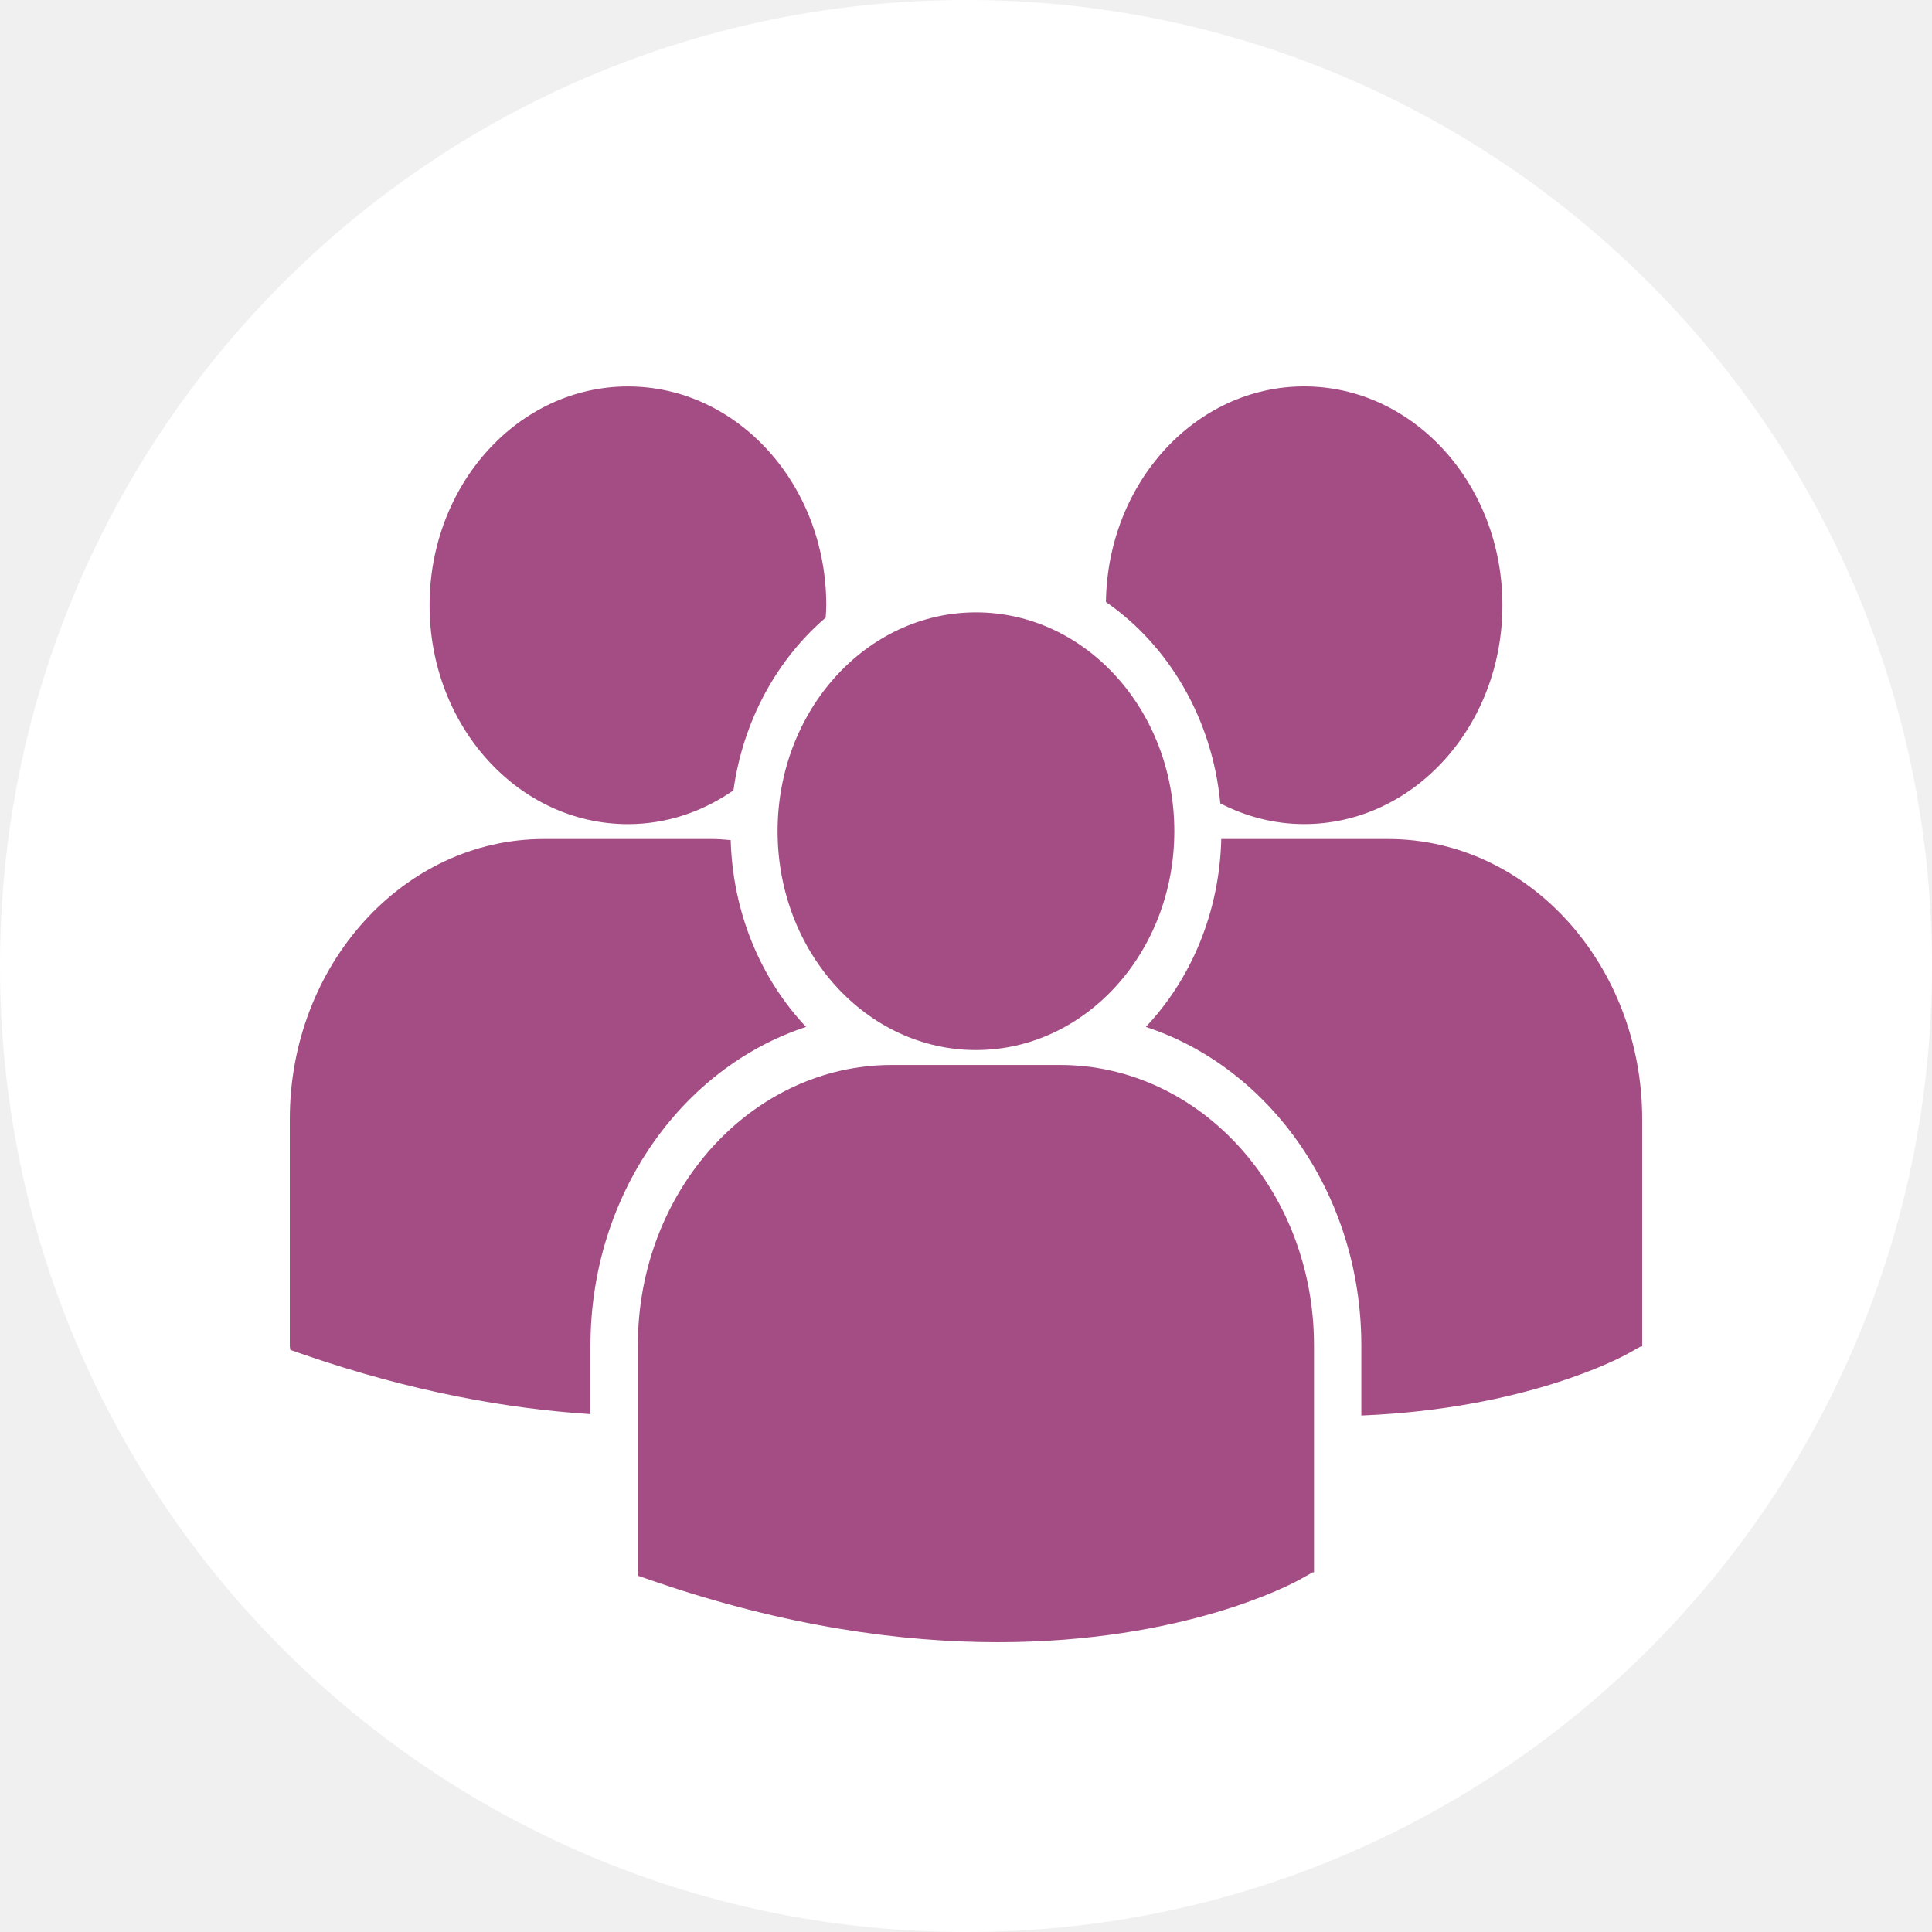
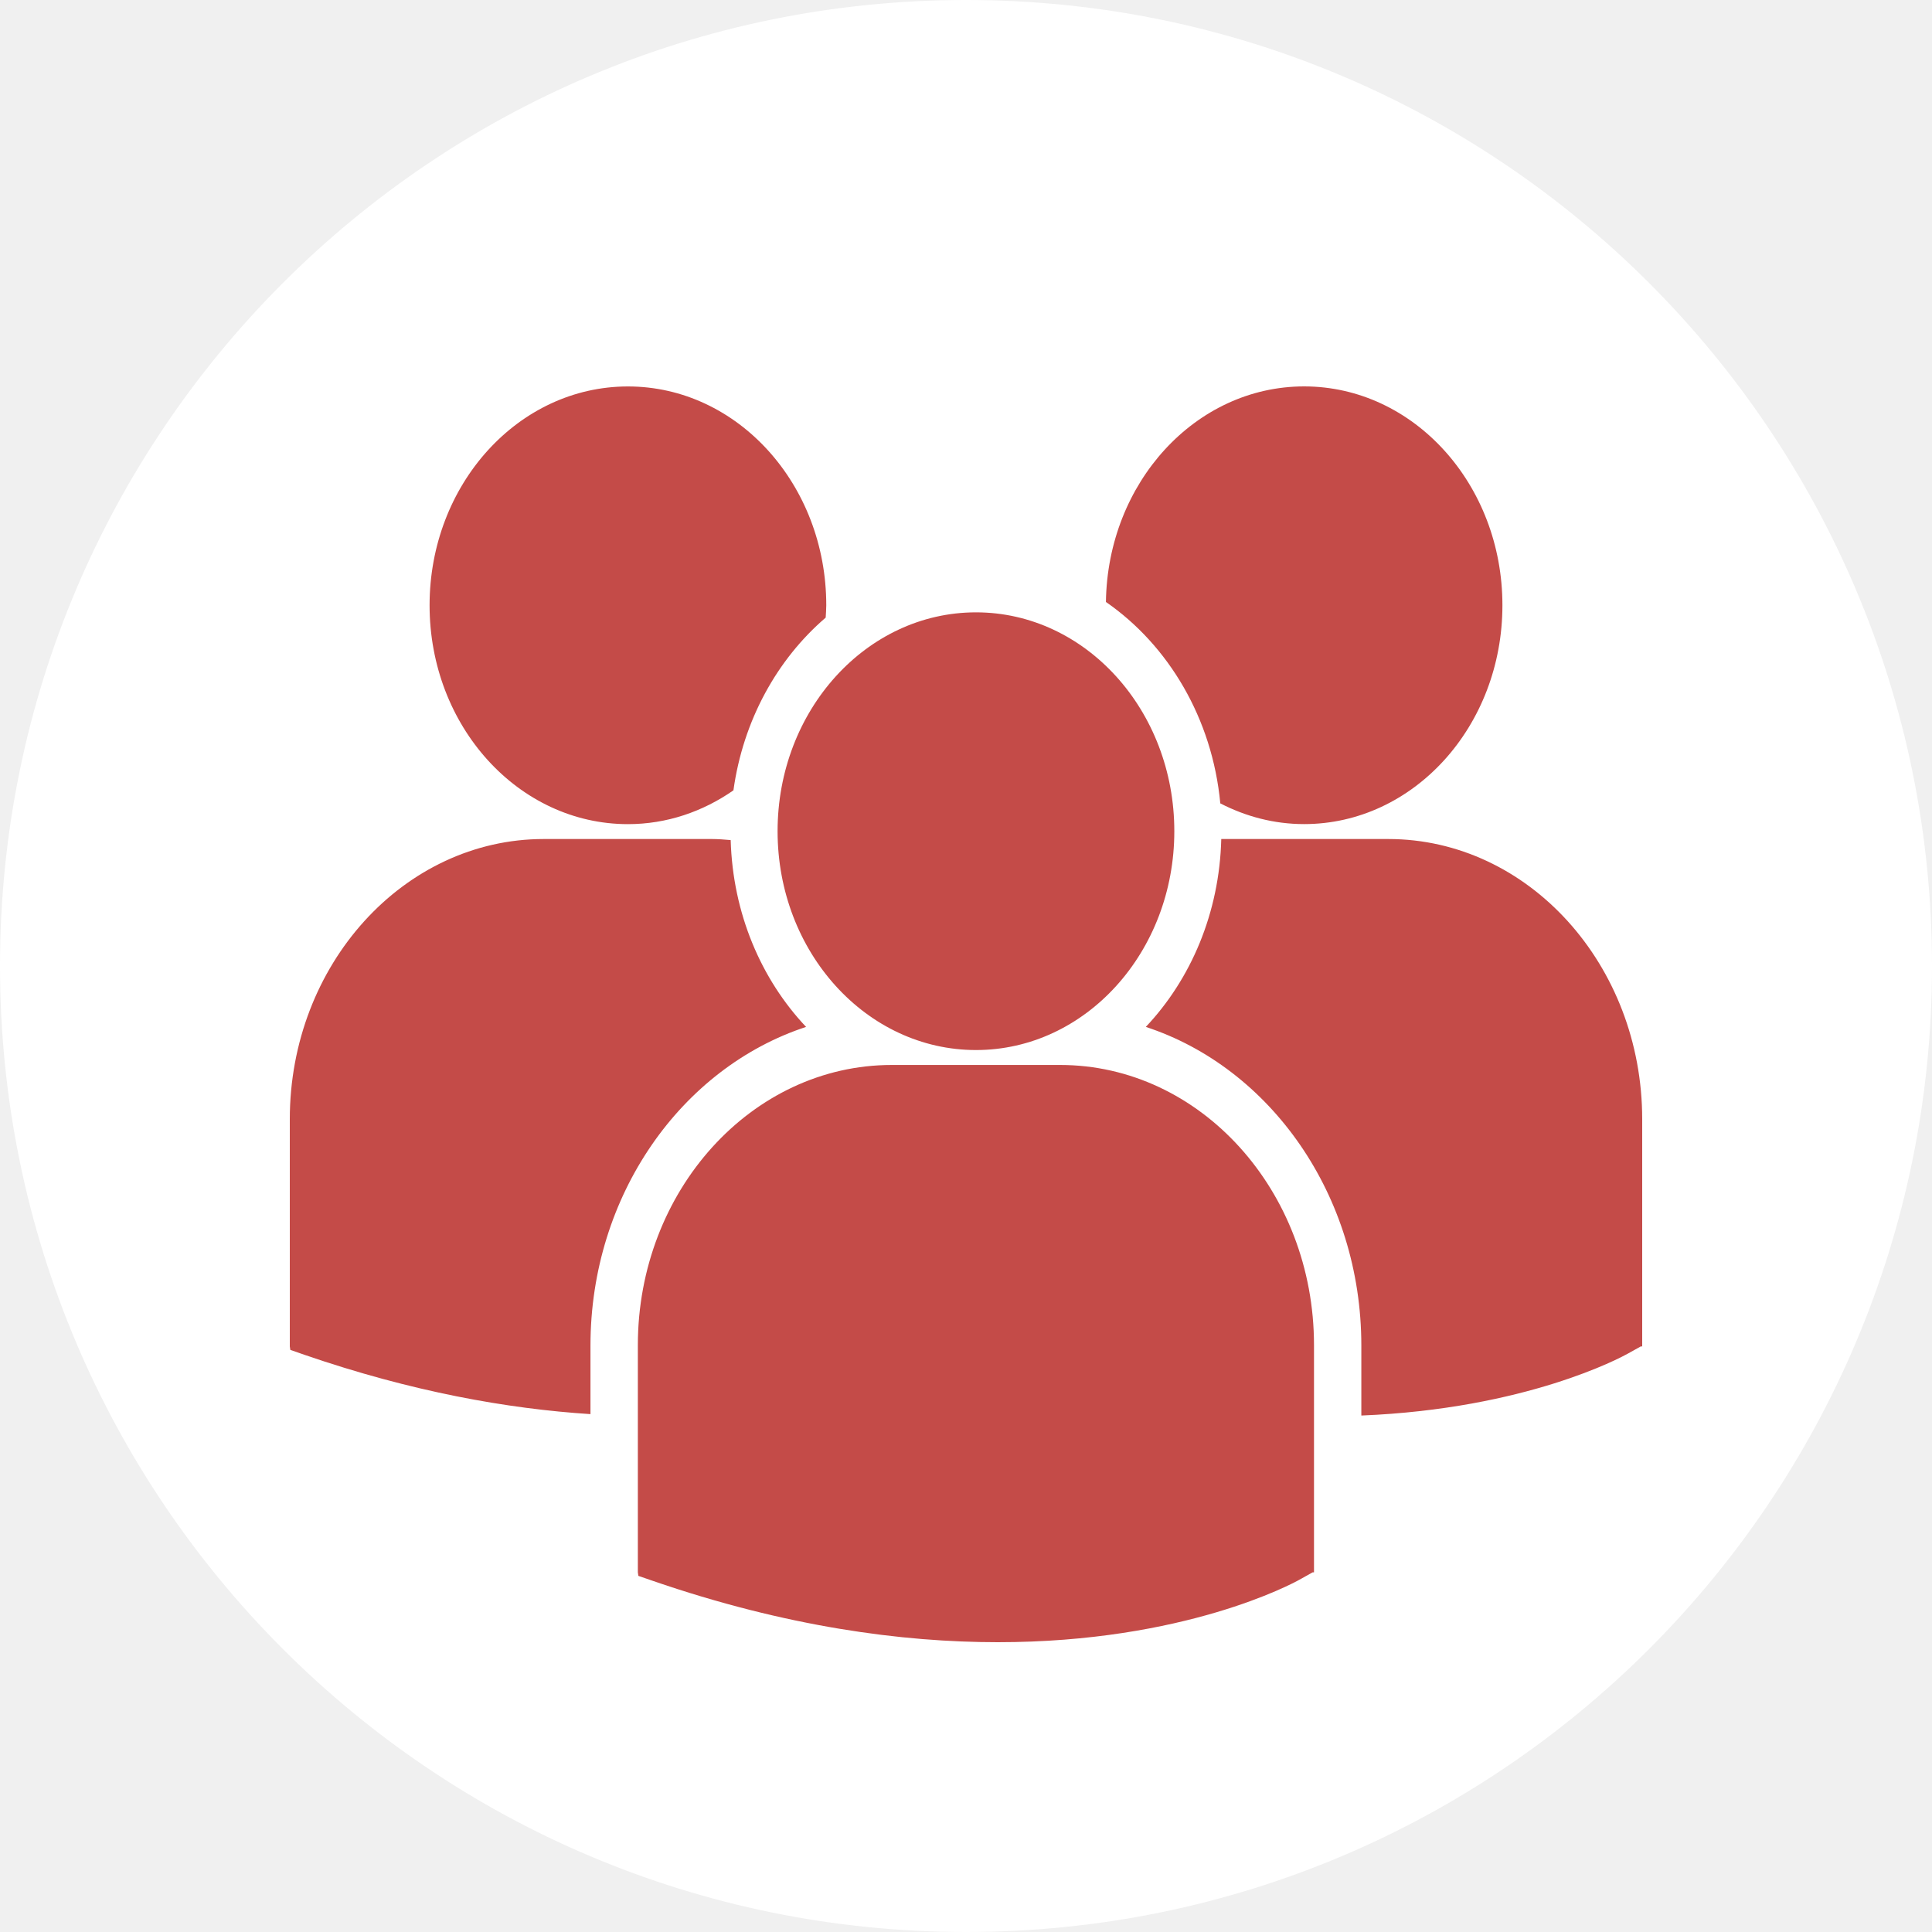
<svg xmlns="http://www.w3.org/2000/svg" width="40px" height="40px" viewBox="0 0 40 40" version="1.1">
  <g id="Page-1" stroke="none" stroke-width="1" fill="none" fill-rule="evenodd">
    <g id="family-gatherings" fill-rule="nonzero">
      <circle id="Oval" fill="#FFFFFF" cx="20" cy="20" r="20" />
-       <path d="M22.897,12.463 C24.191,13.358 25.099,14.874 25.265,16.633 C25.793,16.905 26.379,17.062 27,17.062 C29.268,17.062 31.106,15.034 31.106,12.531 C31.106,10.028 29.268,8 27,8 C24.753,8.001 22.931,9.993 22.897,12.463 Z M20.207,21.74 C22.475,21.74 24.313,19.711 24.313,17.209 C24.313,14.707 22.474,12.678 20.207,12.678 C17.939,12.678 16.099,14.707 16.099,17.209 C16.099,19.712 17.939,21.74 20.207,21.74 Z M21.948,22.049 L18.464,22.049 C15.565,22.049 13.206,24.652 13.206,27.851 L13.206,32.553 L13.217,32.627 L13.51,32.728 C16.277,33.682 18.681,34 20.659,34 C24.524,34 26.764,32.784 26.902,32.707 L27.176,32.554 L27.205,32.554 L27.205,27.851 C27.206,24.652 24.848,22.049 21.948,22.049 Z M28.742,17.371 L25.285,17.371 C25.247,18.898 24.657,20.272 23.723,21.261 C26.3,22.106 28.185,24.743 28.185,27.858 L28.185,29.307 C31.599,29.169 33.567,28.101 33.696,28.029 L33.971,27.876 L34,27.876 L34,23.172 C34,19.974 31.641,17.371 28.742,17.371 Z M13.001,17.063 C13.804,17.063 14.552,16.804 15.185,16.363 C15.386,14.915 16.09,13.649 17.095,12.787 C17.099,12.702 17.107,12.618 17.107,12.532 C17.107,10.03 15.268,8.001 13.001,8.001 C10.732,8.001 8.894,10.03 8.894,12.532 C8.894,15.034 10.732,17.063 13.001,17.063 Z M16.689,21.261 C15.759,20.277 15.171,18.91 15.128,17.393 C15,17.382 14.873,17.371 14.742,17.371 L11.258,17.371 C8.359,17.371 6,19.974 6,23.172 L6,27.875 L6.011,27.948 L6.304,28.05 C8.524,28.814 10.505,29.167 12.225,29.278 L12.225,27.858 C12.226,24.743 14.111,22.107 16.689,21.261 Z" id="Shape" fill="#A44D85" />
+       <path d="M22.897,12.463 C24.191,13.358 25.099,14.874 25.265,16.633 C25.793,16.905 26.379,17.062 27,17.062 C29.268,17.062 31.106,15.034 31.106,12.531 C31.106,10.028 29.268,8 27,8 C24.753,8.001 22.931,9.993 22.897,12.463 Z M20.207,21.74 C22.475,21.74 24.313,19.711 24.313,17.209 C24.313,14.707 22.474,12.678 20.207,12.678 C17.939,12.678 16.099,14.707 16.099,17.209 C16.099,19.712 17.939,21.74 20.207,21.74 Z M21.948,22.049 L18.464,22.049 C15.565,22.049 13.206,24.652 13.206,27.851 L13.206,32.553 L13.217,32.627 L13.51,32.728 C16.277,33.682 18.681,34 20.659,34 C24.524,34 26.764,32.784 26.902,32.707 L27.176,32.554 L27.205,32.554 L27.205,27.851 C27.206,24.652 24.848,22.049 21.948,22.049 Z M28.742,17.371 L25.285,17.371 C25.247,18.898 24.657,20.272 23.723,21.261 C26.3,22.106 28.185,24.743 28.185,27.858 L28.185,29.307 C31.599,29.169 33.567,28.101 33.696,28.029 L33.971,27.876 L34,27.876 L34,23.172 C34,19.974 31.641,17.371 28.742,17.371 Z M13.001,17.063 C13.804,17.063 14.552,16.804 15.185,16.363 C15.386,14.915 16.09,13.649 17.095,12.787 C17.099,12.702 17.107,12.618 17.107,12.532 C17.107,10.03 15.268,8.001 13.001,8.001 C10.732,8.001 8.894,10.03 8.894,12.532 C8.894,15.034 10.732,17.063 13.001,17.063 Z M16.689,21.261 C15.759,20.277 15.171,18.91 15.128,17.393 C15,17.382 14.873,17.371 14.742,17.371 L11.258,17.371 C8.359,17.371 6,19.974 6,23.172 L6,27.875 L6.011,27.948 L6.304,28.05 C8.524,28.814 10.505,29.167 12.225,29.278 L12.225,27.858 C12.226,24.743 14.111,22.107 16.689,21.261 Z" id="Shape" fill="#C44B48" />
    </g>
  </g>
</svg>
